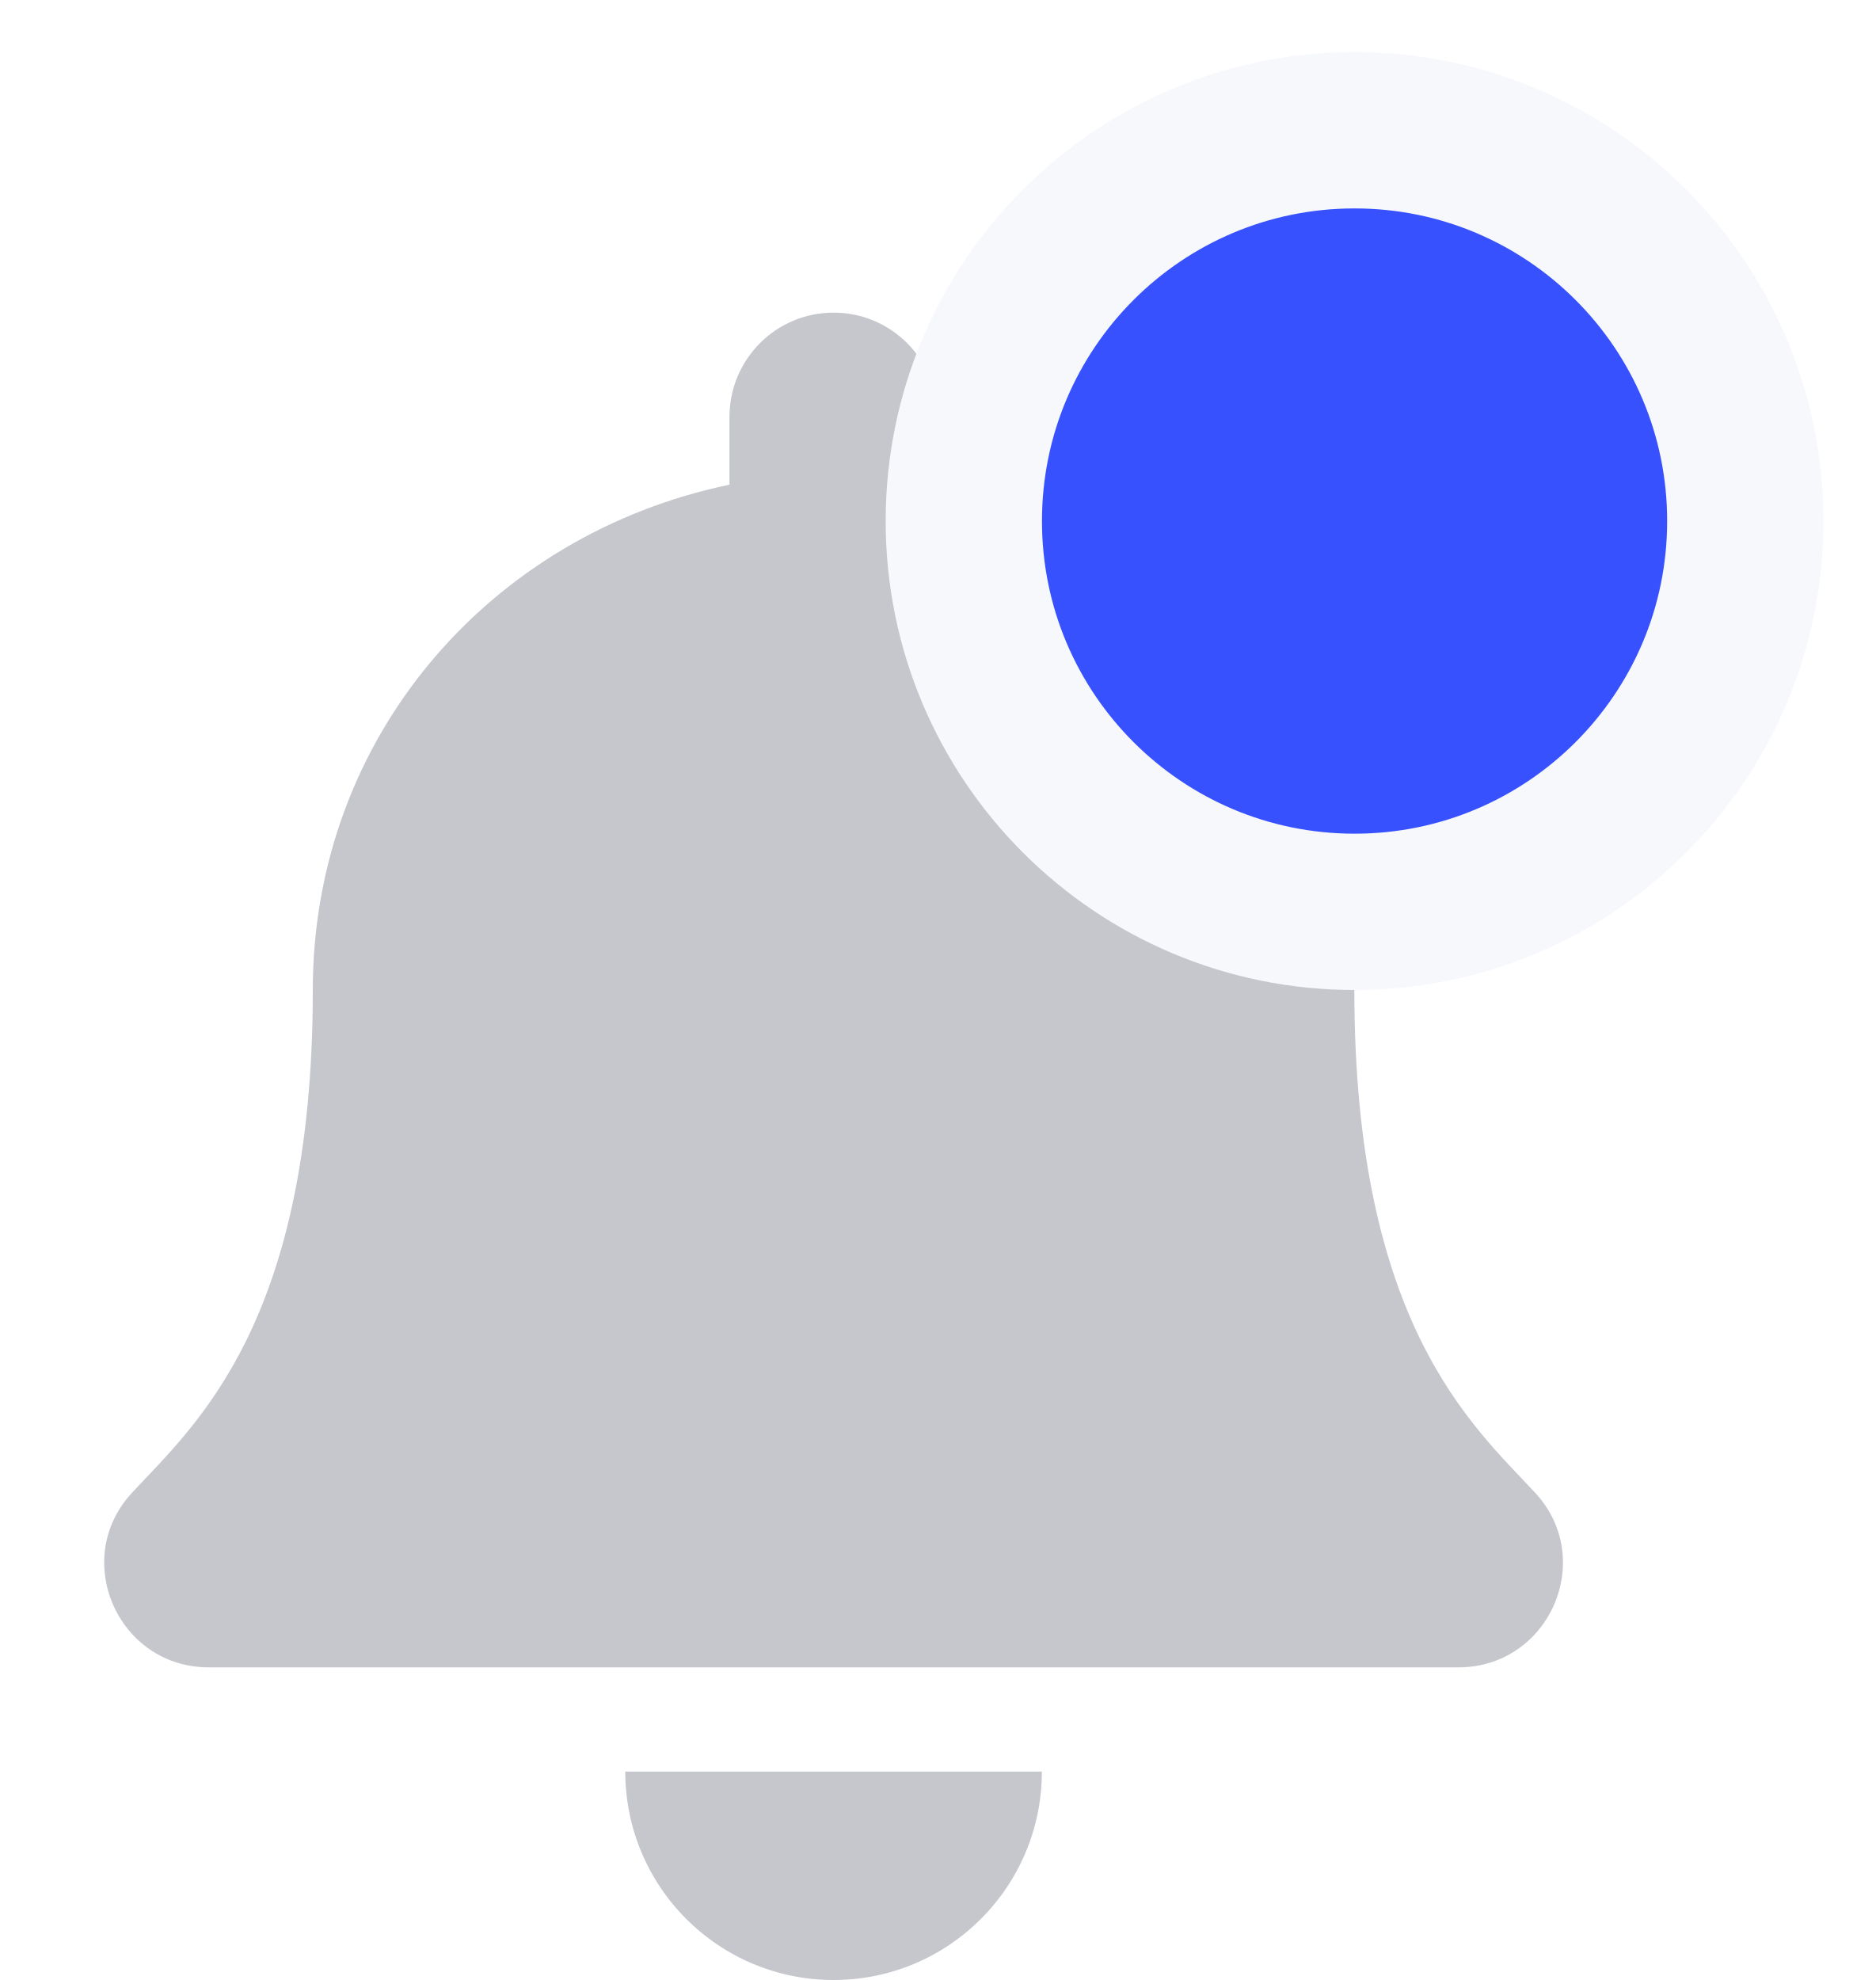
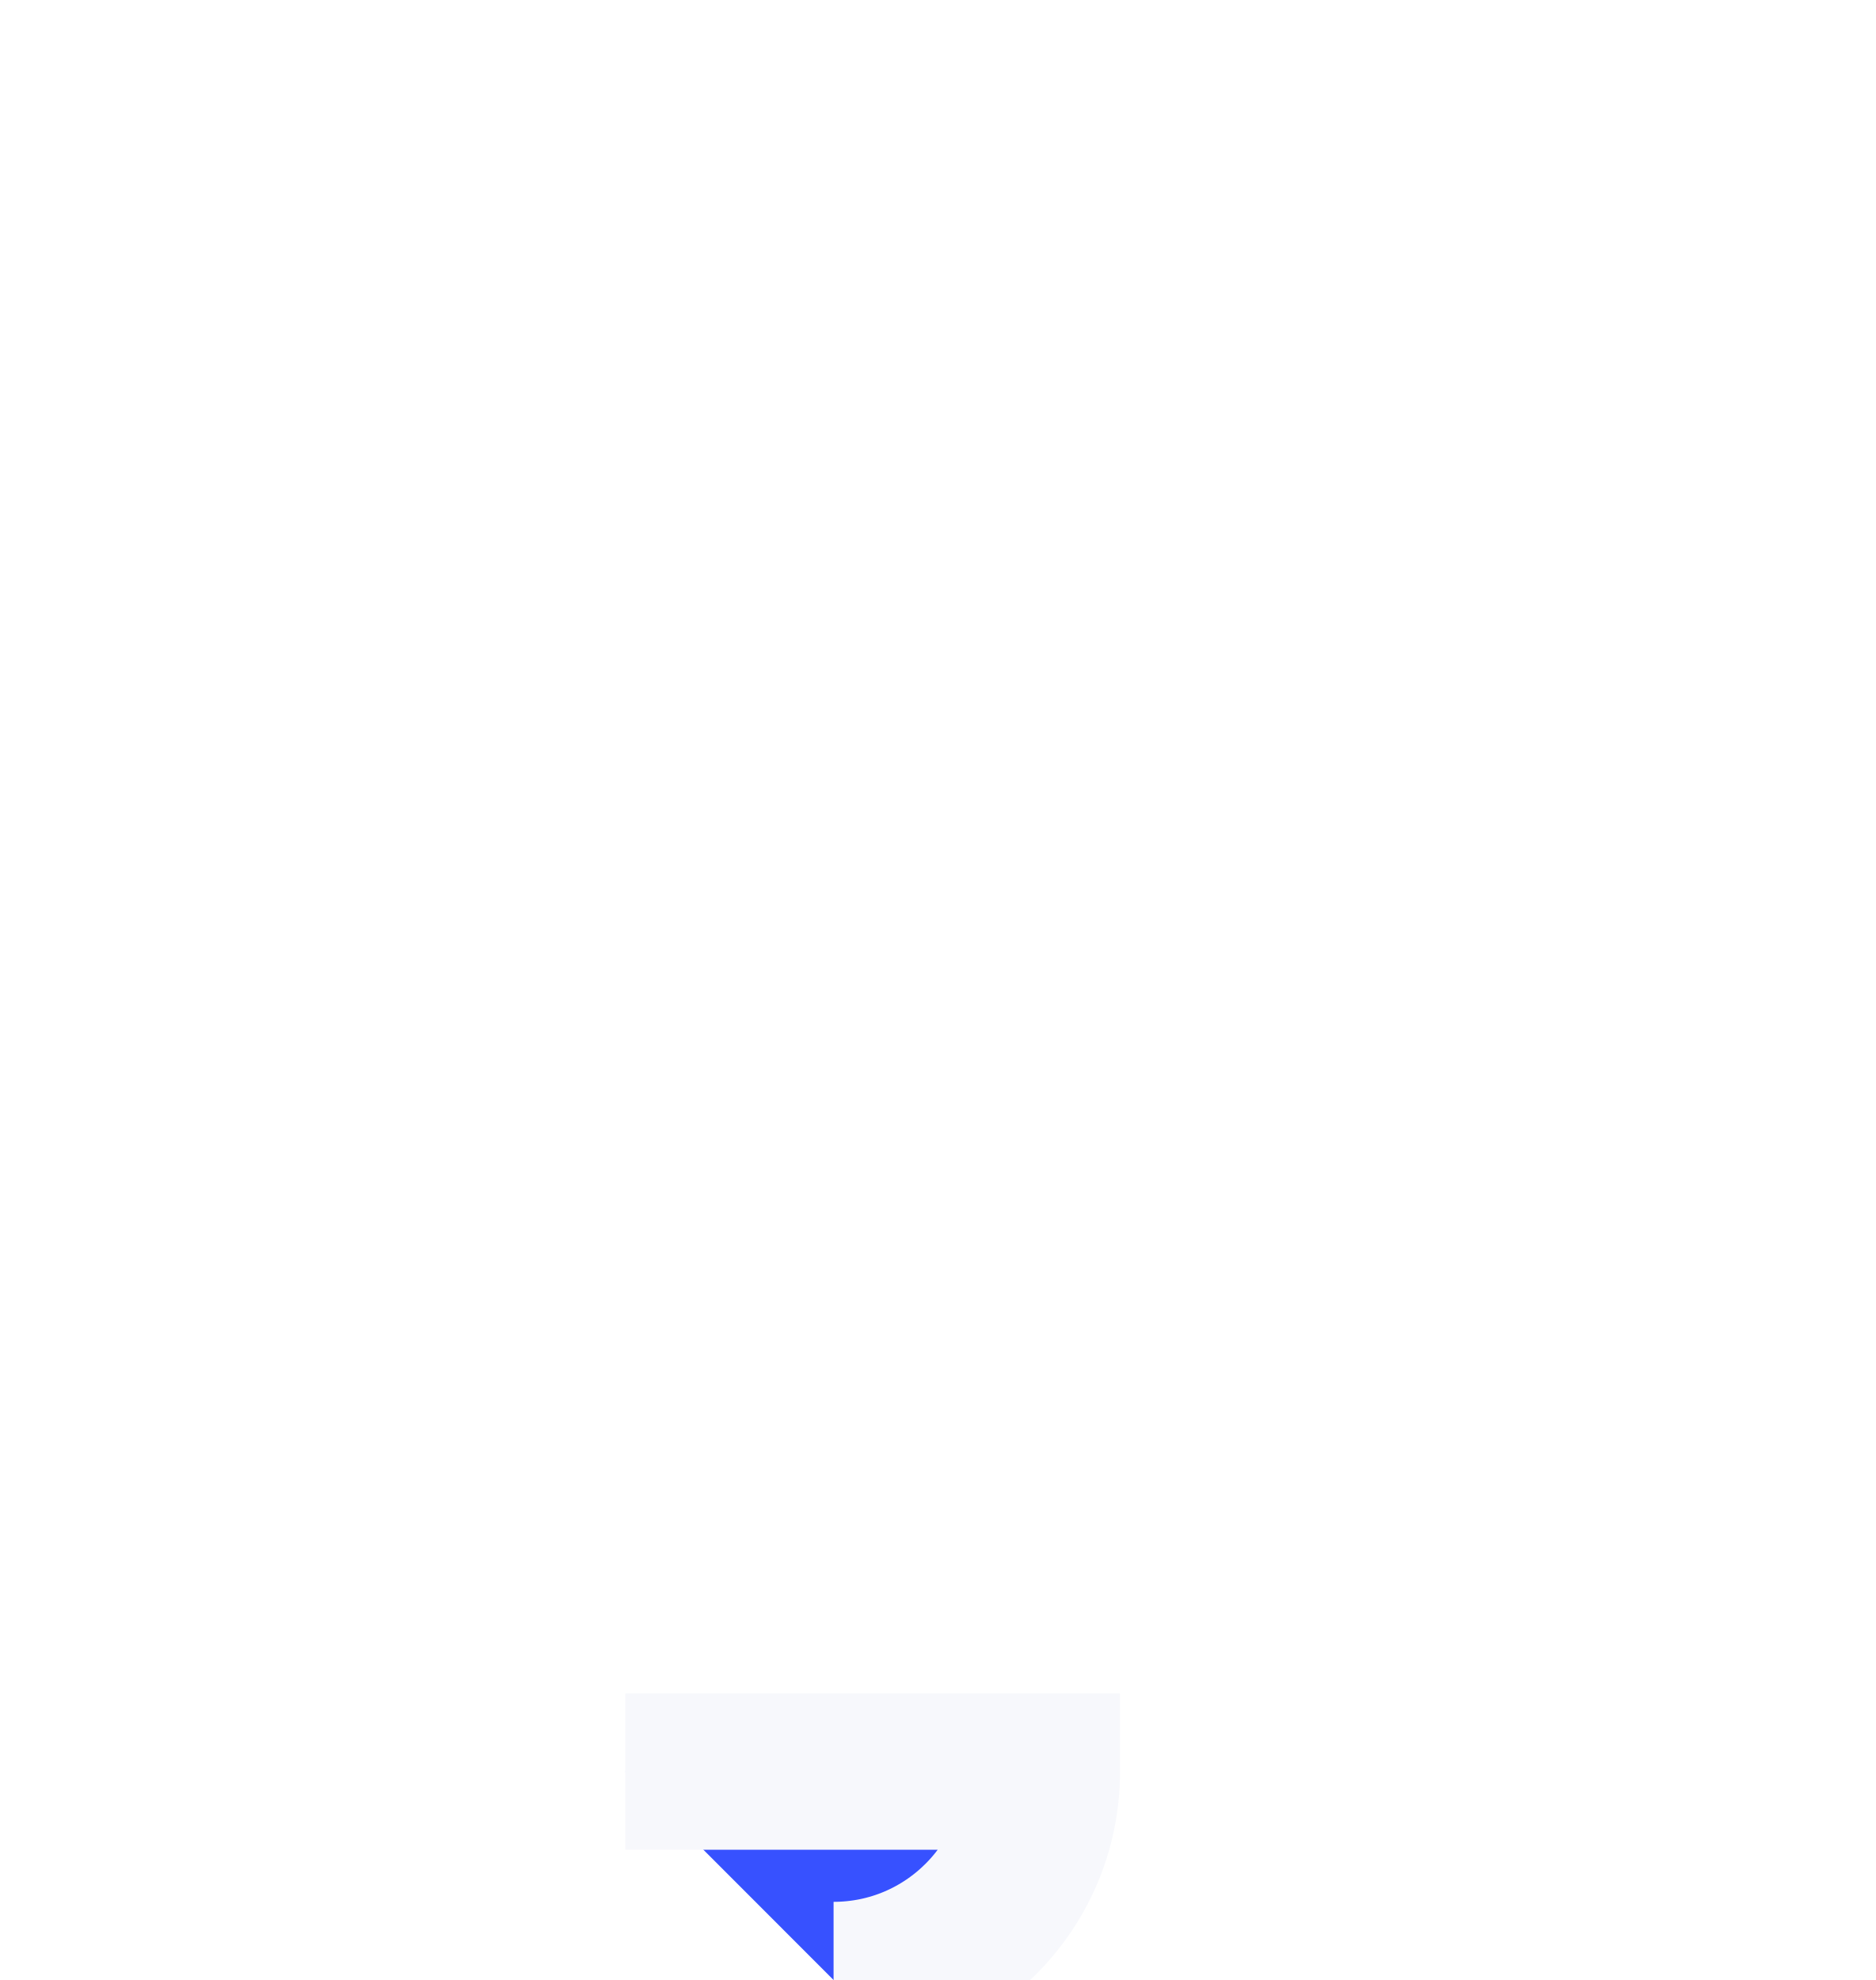
<svg xmlns="http://www.w3.org/2000/svg" width="18" height="19" viewBox="0 0 18 19" fill="none">
-   <path d="M8 19C9.104 19 9.999 18.105 9.999 17H6.001C6.001 18.105 6.896 19 8 19ZM14.731 14.322C14.127 13.673 12.998 12.697 12.998 9.5C12.998 7.072 11.295 5.128 8.999 4.651V4C8.999 3.448 8.552 3 8 3C7.448 3 7.001 3.448 7.001 4V4.651C4.705 5.128 3.002 7.072 3.002 9.5C3.002 12.697 1.873 13.673 1.269 14.322C1.082 14.523 0.998 14.764 1 15C1.003 15.512 1.406 16 2.003 16H13.997C14.594 16 14.997 15.512 15 15C15.002 14.764 14.918 14.523 14.731 14.322Z" fill="#C5C7CD" />
-   <circle cx="13" cy="5" r="3.75" fill="#3751FF" stroke="#F7F8FC" stroke-width="1.5" />
+   <path d="M8 19C9.104 19 9.999 18.105 9.999 17H6.001C6.001 18.105 6.896ZZ5" fill="#3751FF" stroke="#F7F8FC" stroke-width="1.5" />
</svg>
